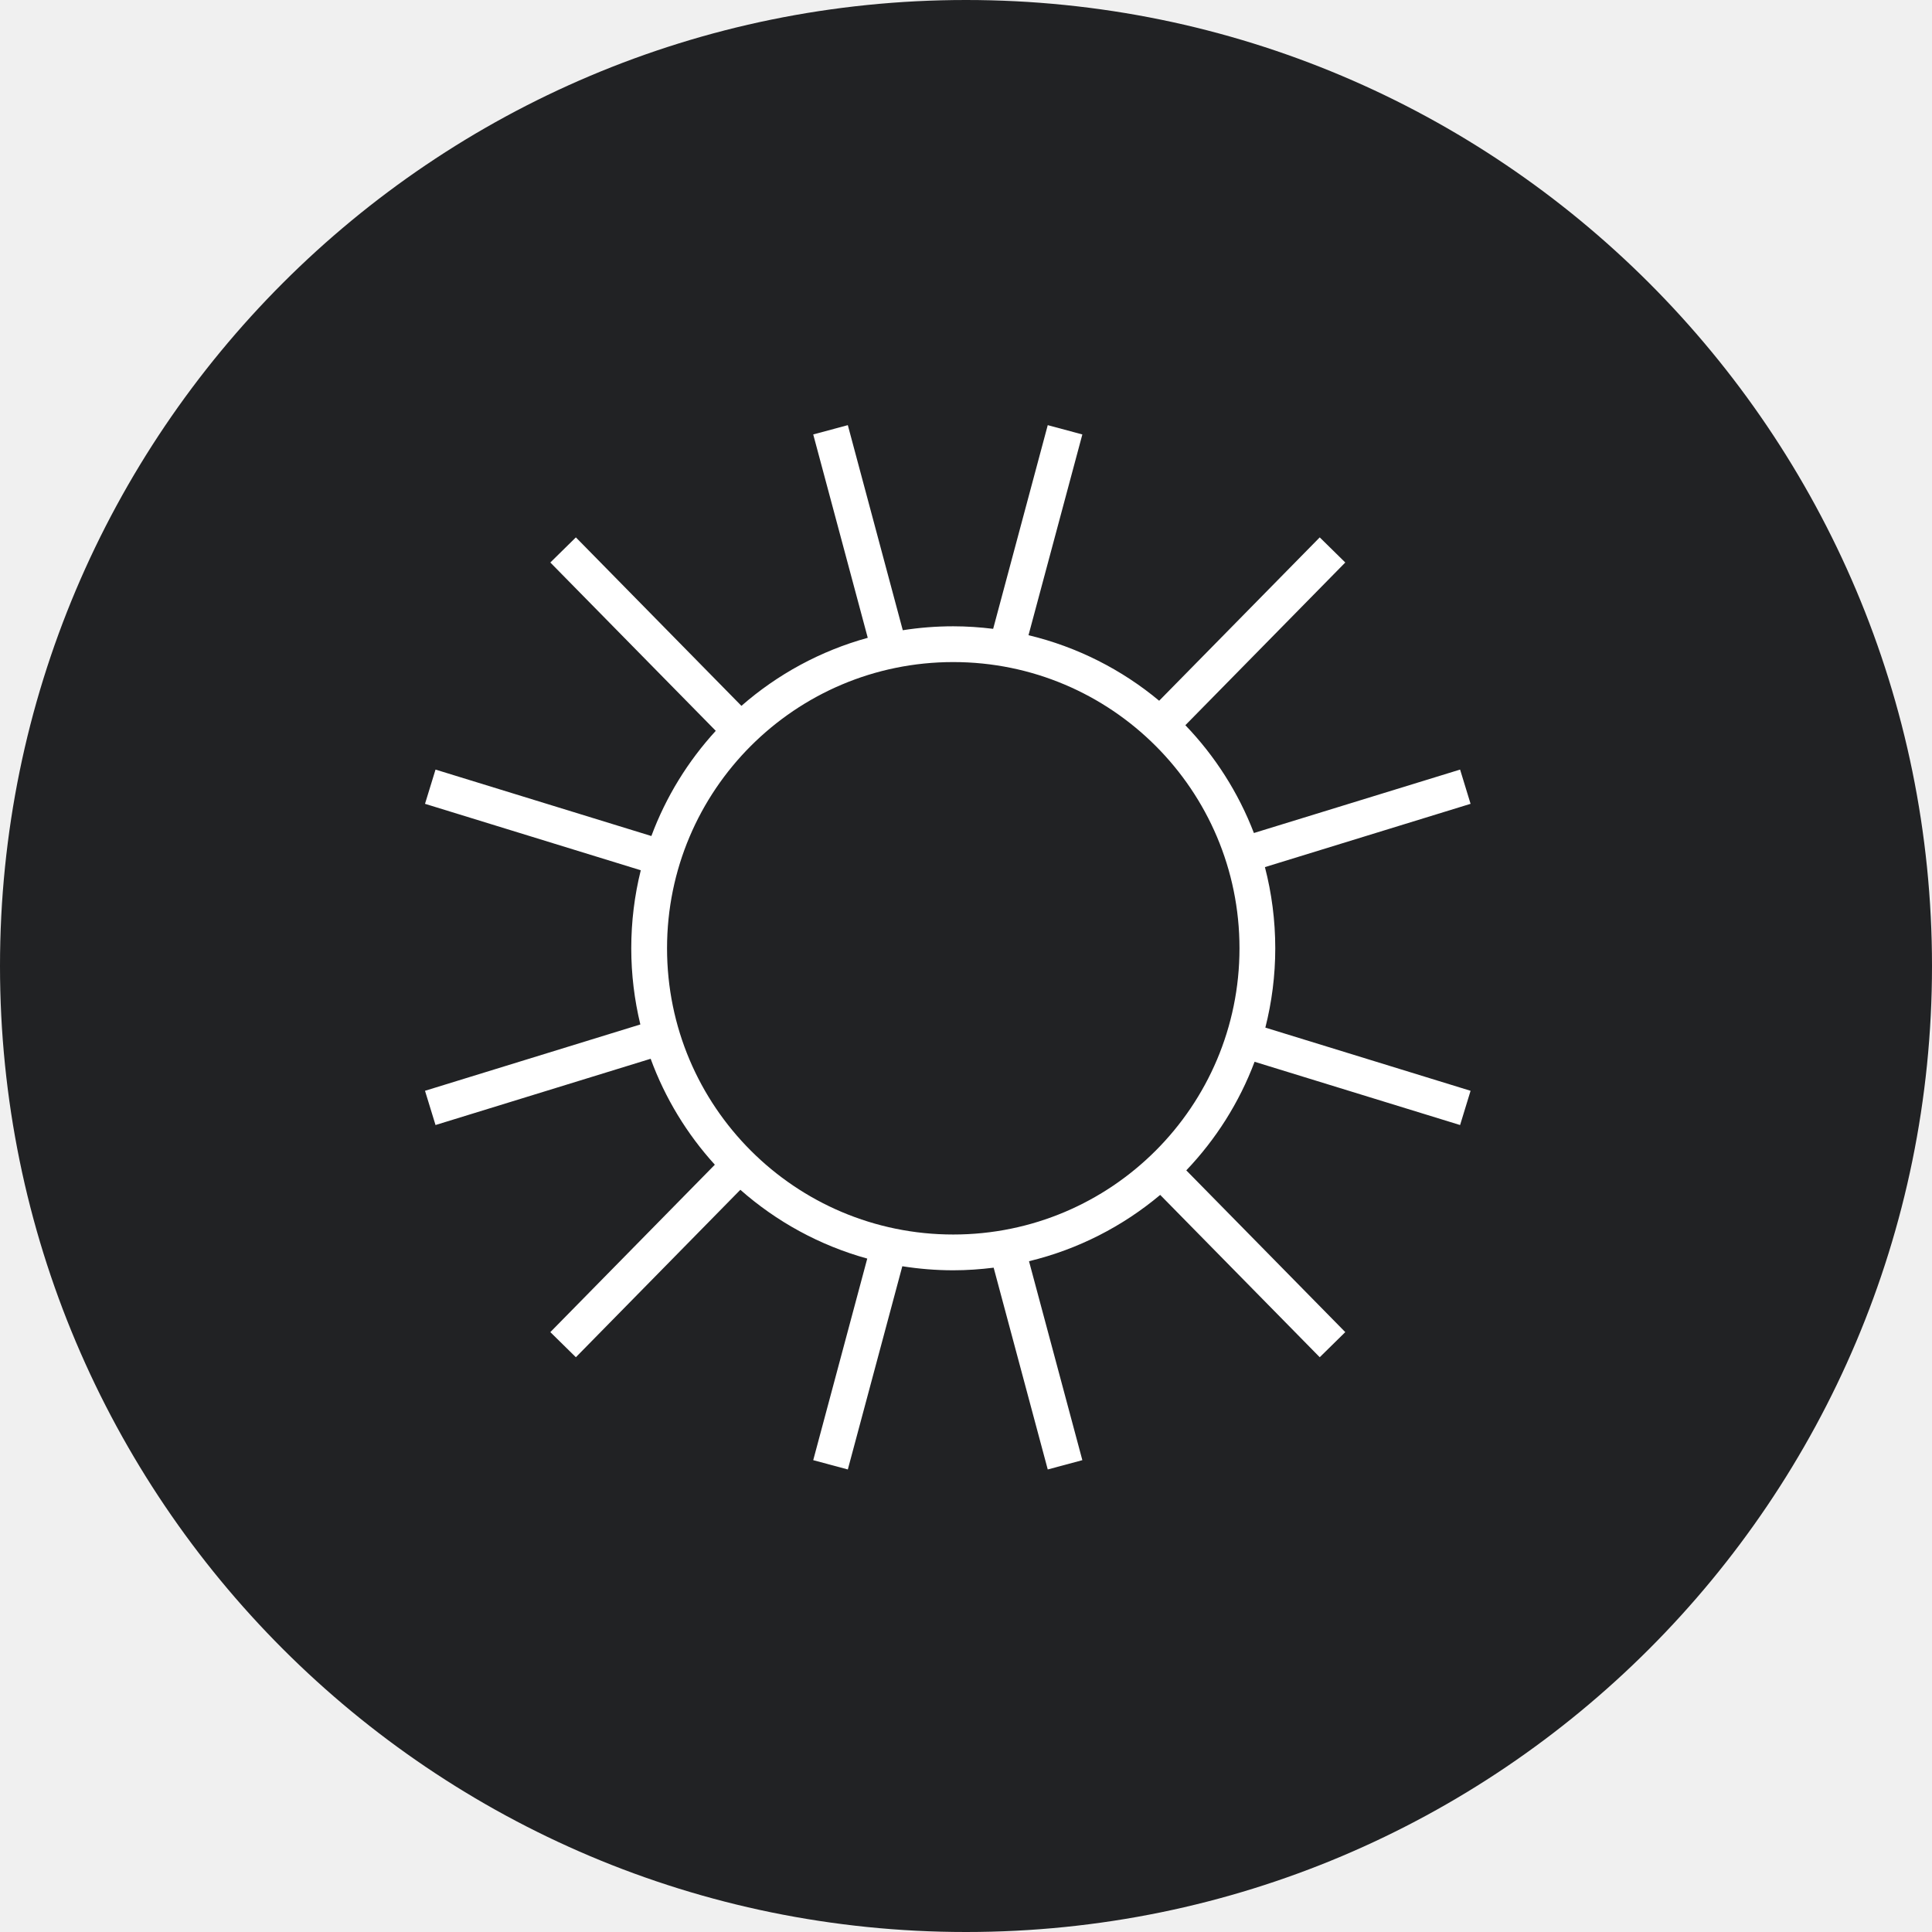
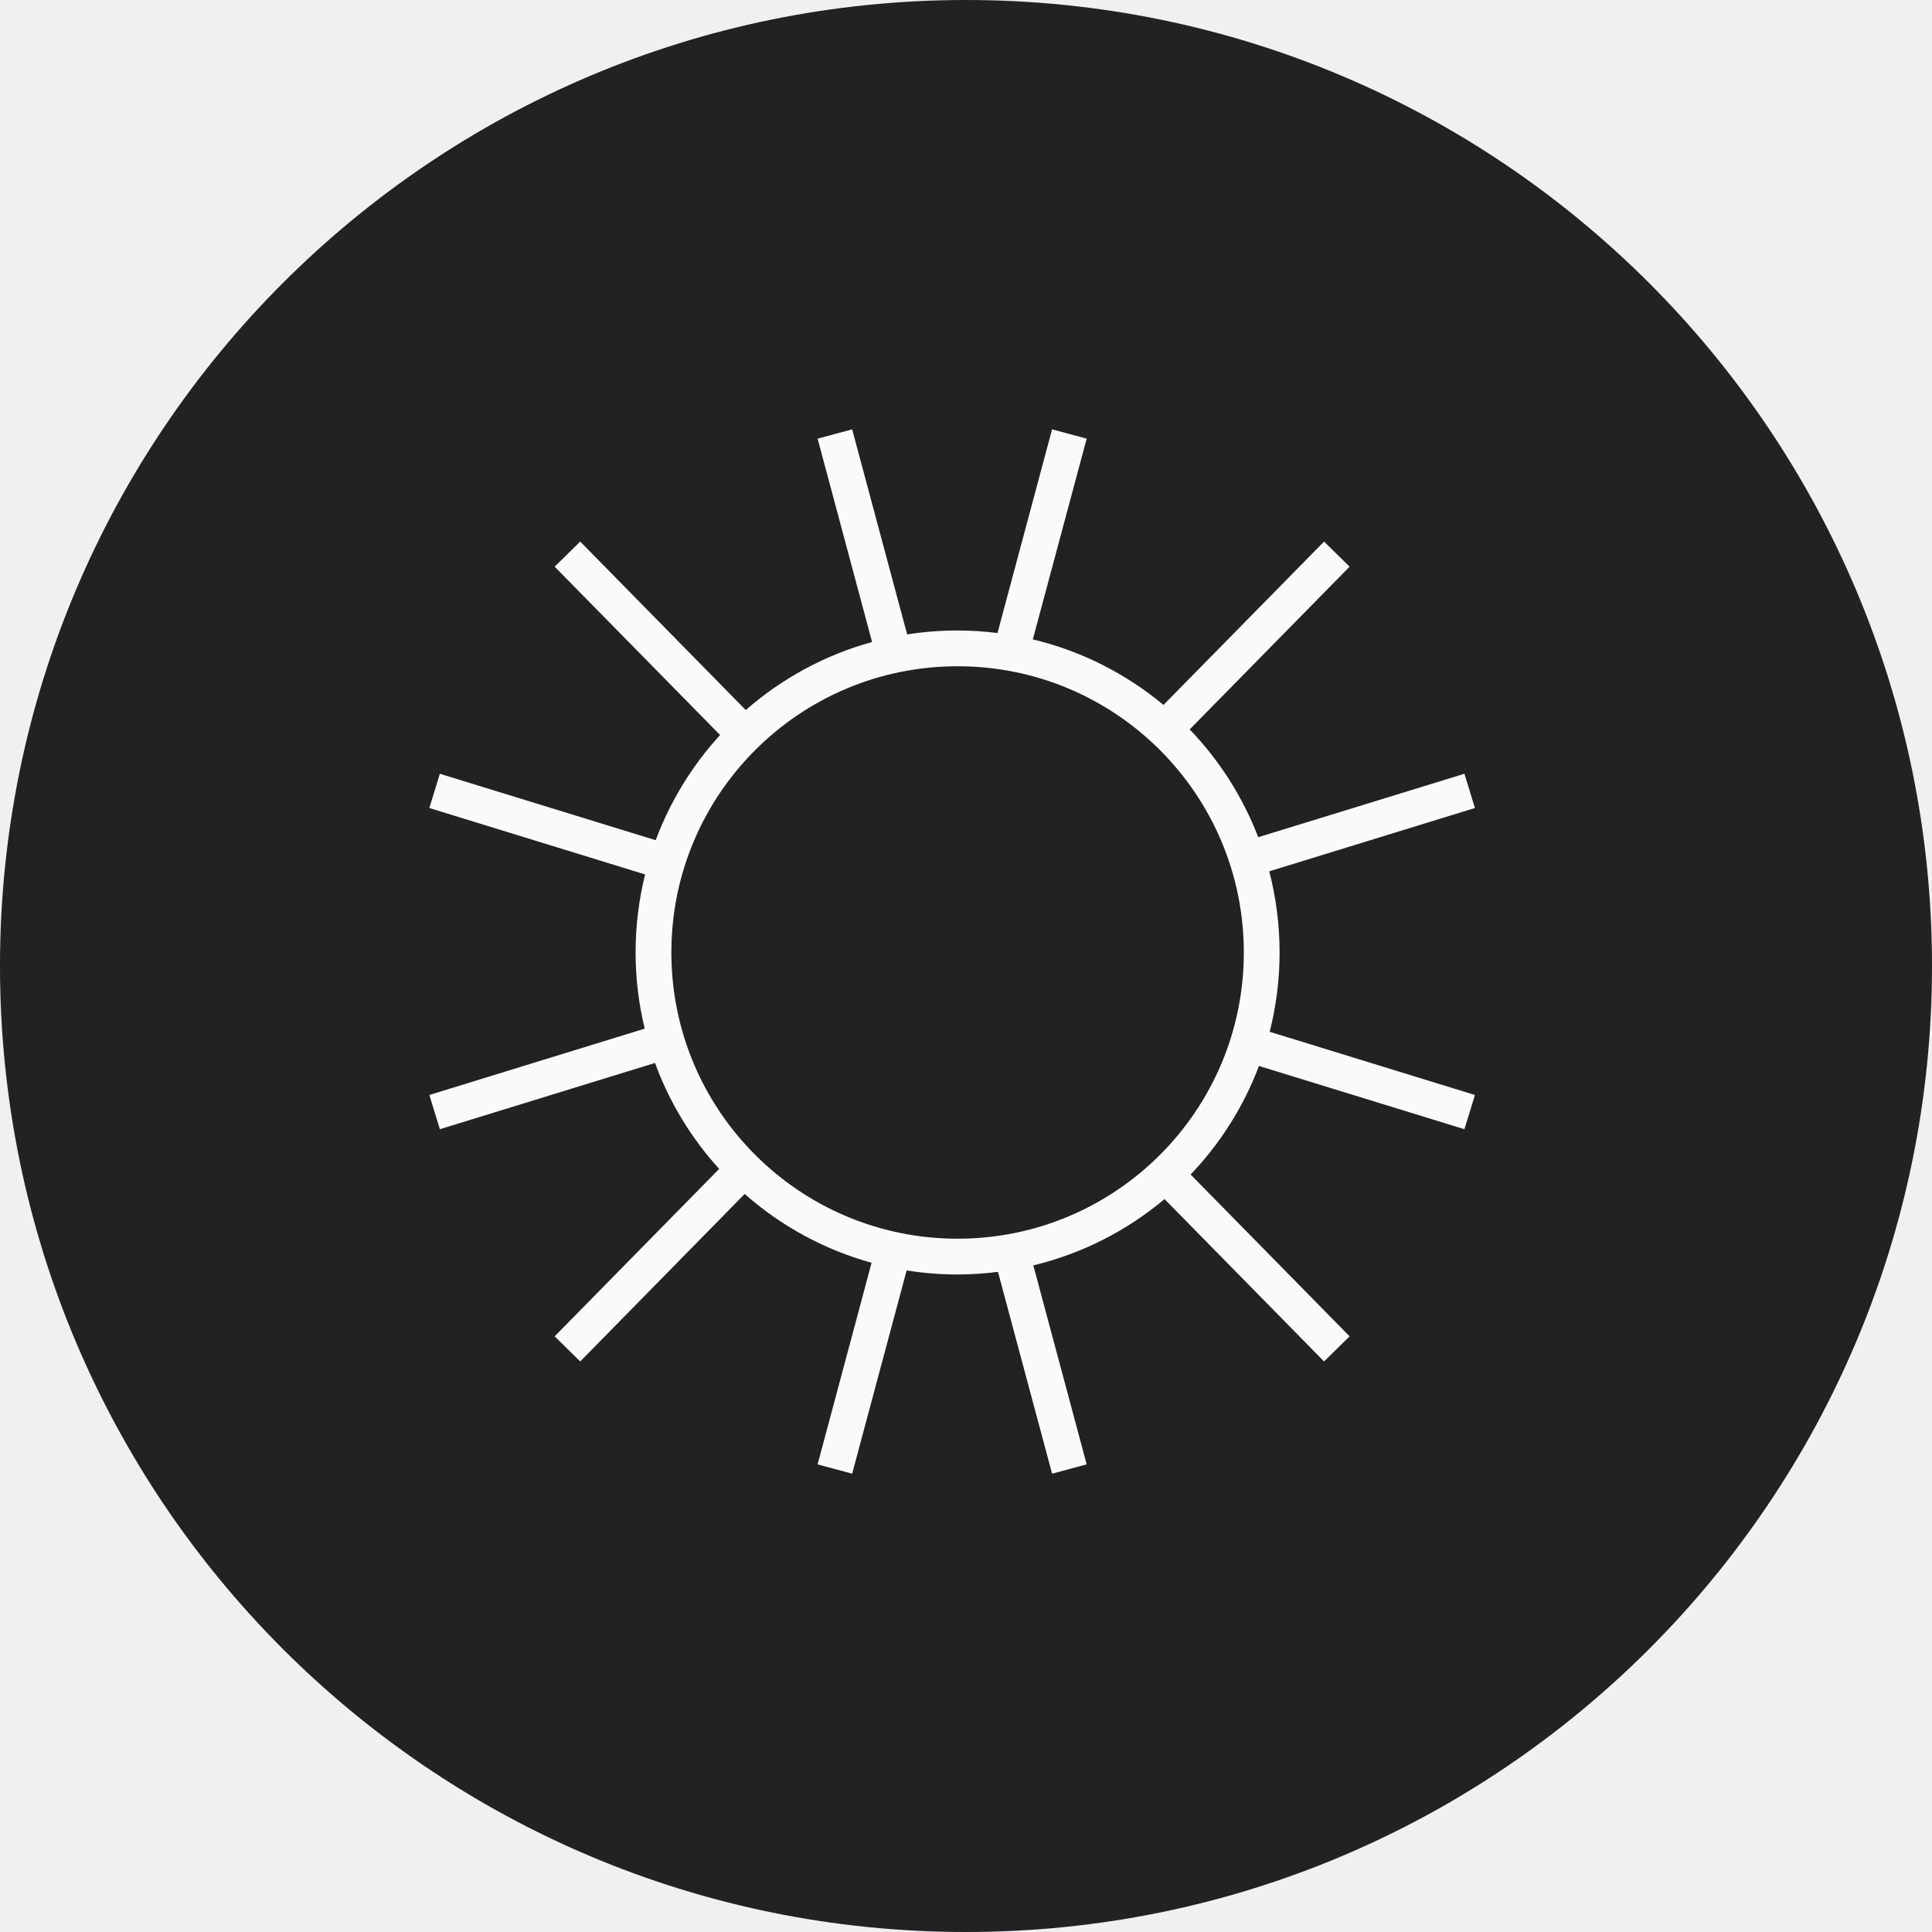
<svg xmlns="http://www.w3.org/2000/svg" width="54" height="54" viewBox="0 0 54 54" fill="none">
  <circle cx="27" cy="27" r="27" fill="#212224" />
-   <path d="M30.252 12.143L28.747 17.754C30.111 18.081 31.356 18.717 32.399 19.586L36.887 15.02L37.601 15.722L33.131 20.27C33.957 21.128 34.612 22.151 35.047 23.283L40.81 21.51L41.103 22.467L35.355 24.236C35.543 24.961 35.644 25.721 35.644 26.505C35.644 27.27 35.547 28.012 35.367 28.722L41.103 30.488L40.81 31.445L35.066 29.677C34.637 30.817 33.983 31.846 33.157 32.712L37.601 37.233L36.887 37.935L32.428 33.398C31.381 34.276 30.133 34.92 28.761 35.251L30.252 40.812L29.285 41.072L27.773 35.432C27.402 35.478 27.026 35.505 26.644 35.505C26.159 35.505 25.683 35.465 25.22 35.392L23.697 41.072L22.73 40.812L24.24 35.178C22.908 34.809 21.701 34.144 20.693 33.255L16.096 37.935L15.382 37.233L19.98 32.554C19.204 31.7 18.59 30.697 18.186 29.593L12.173 31.445L11.879 30.488L17.898 28.634C17.733 27.951 17.644 27.238 17.644 26.505C17.644 25.753 17.736 25.023 17.91 24.324L11.879 22.467L12.173 21.51L18.206 23.367C18.614 22.27 19.23 21.274 20.006 20.427L15.382 15.722L16.096 15.02L20.723 19.729C21.728 18.85 22.93 18.191 24.254 17.827L22.73 12.143L23.697 11.883L25.233 17.615C25.693 17.543 26.164 17.505 26.644 17.505C27.021 17.505 27.393 17.531 27.759 17.576L29.285 11.883L30.252 12.143ZM26.644 18.505C22.225 18.505 18.644 22.087 18.644 26.505C18.644 30.923 22.225 34.505 26.644 34.505C31.062 34.505 34.644 30.923 34.644 26.505C34.644 22.087 31.062 18.505 26.644 18.505Z" fill="white" />
+   <path fill-rule="evenodd" clip-rule="evenodd" d="M30.373 12.26L28.868 17.871C30.233 18.198 31.477 18.834 32.52 19.703L37.008 15.137L37.722 15.839L33.252 20.387C34.078 21.246 34.733 22.268 35.168 23.4L40.931 21.627L41.225 22.584L35.476 24.354C35.664 25.078 35.765 25.838 35.765 26.622C35.765 27.387 35.668 28.13 35.488 28.839L41.225 30.605L40.931 31.562L35.188 29.794C34.758 30.934 34.104 31.963 33.278 32.829L37.722 37.351L37.008 38.053L32.549 33.515C31.503 34.394 30.254 35.037 28.882 35.368L30.373 40.93L29.406 41.19L27.894 35.549C27.524 35.595 27.147 35.622 26.765 35.622C26.28 35.622 25.805 35.583 25.341 35.509L23.818 41.19L22.852 40.93L24.361 35.295C23.029 34.927 21.822 34.261 20.814 33.372L16.217 38.053L15.503 37.351L20.101 32.671C19.325 31.817 18.711 30.814 18.308 29.71L12.294 31.562L12 30.605L18.02 28.751C17.854 28.068 17.765 27.356 17.765 26.622C17.765 25.87 17.858 25.14 18.031 24.441L12 22.584L12.294 21.627L18.327 23.484C18.735 22.387 19.351 21.391 20.127 20.544L15.503 15.839L16.217 15.137L20.844 19.846C21.849 18.967 23.051 18.308 24.375 17.944L22.852 12.26L23.818 12L25.355 17.732C25.814 17.66 26.285 17.622 26.765 17.622C27.142 17.622 27.514 17.648 27.88 17.693L29.406 12L30.373 12.26ZM26.765 18.622C22.346 18.622 18.765 22.204 18.765 26.622C18.765 31.04 22.346 34.622 26.765 34.622C31.183 34.622 34.765 31.04 34.765 26.622C34.765 22.204 31.183 18.622 26.765 18.622Z" fill="#FAFAFA" />
</svg>
